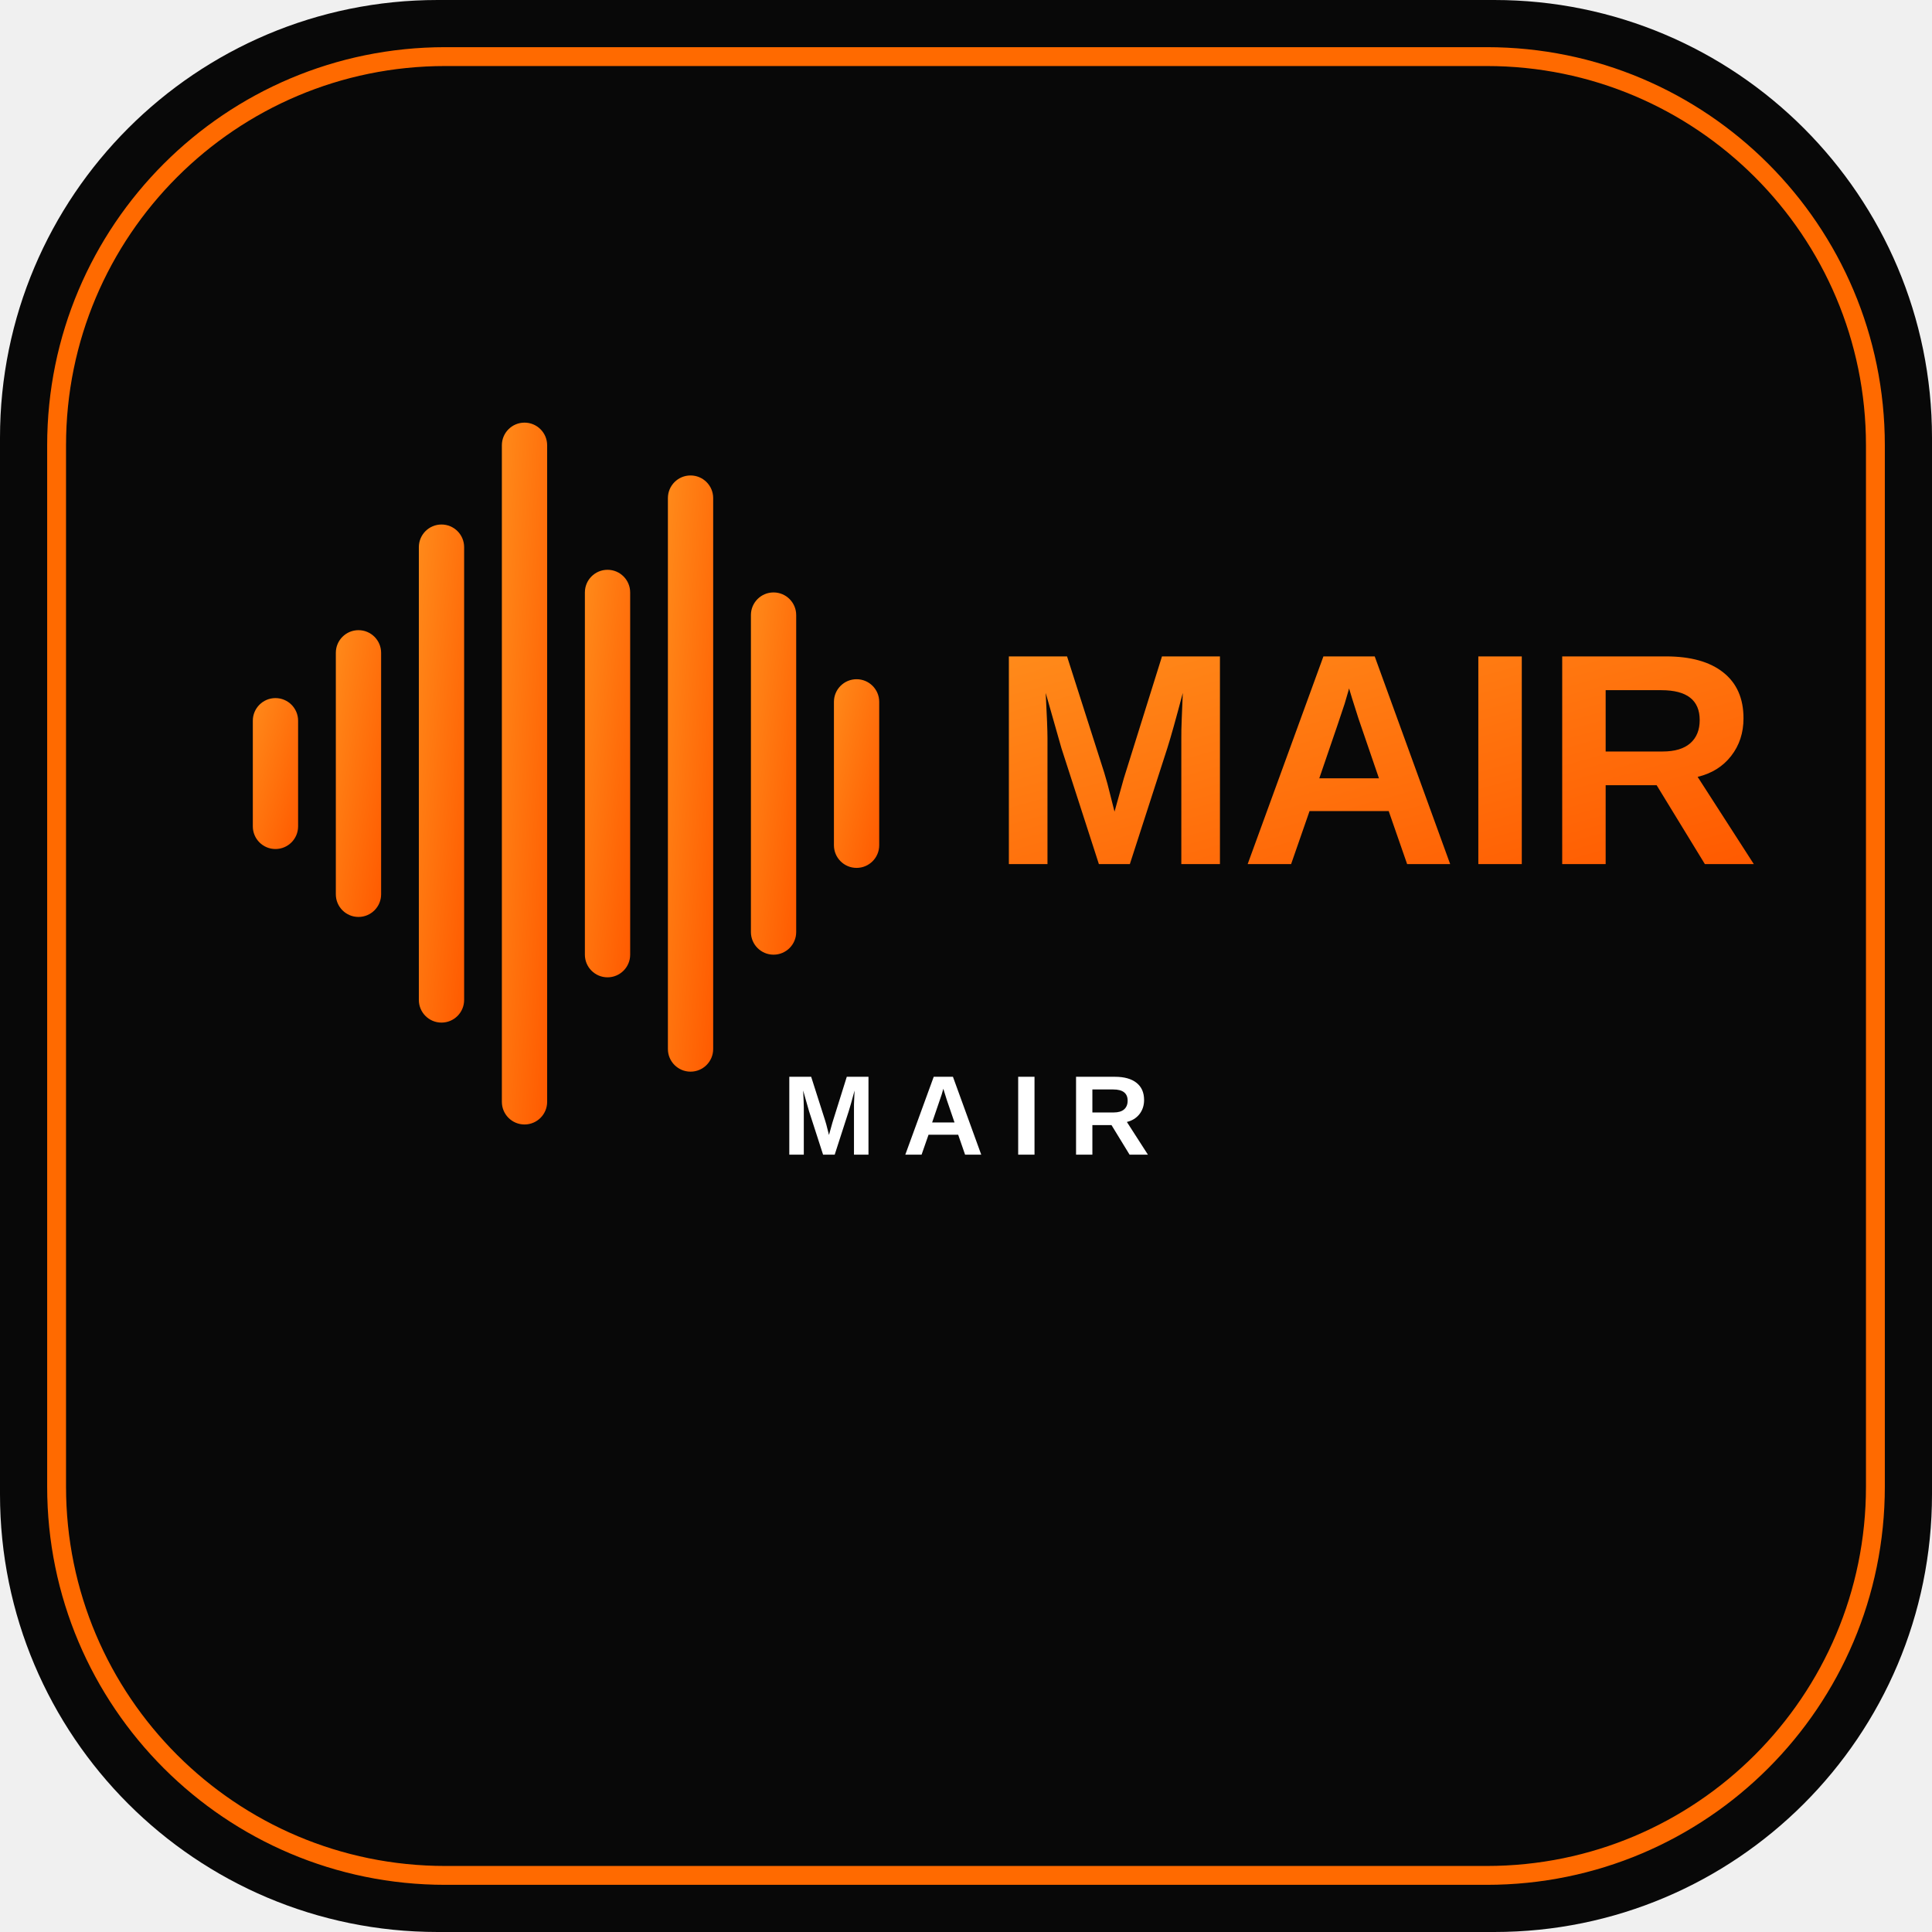
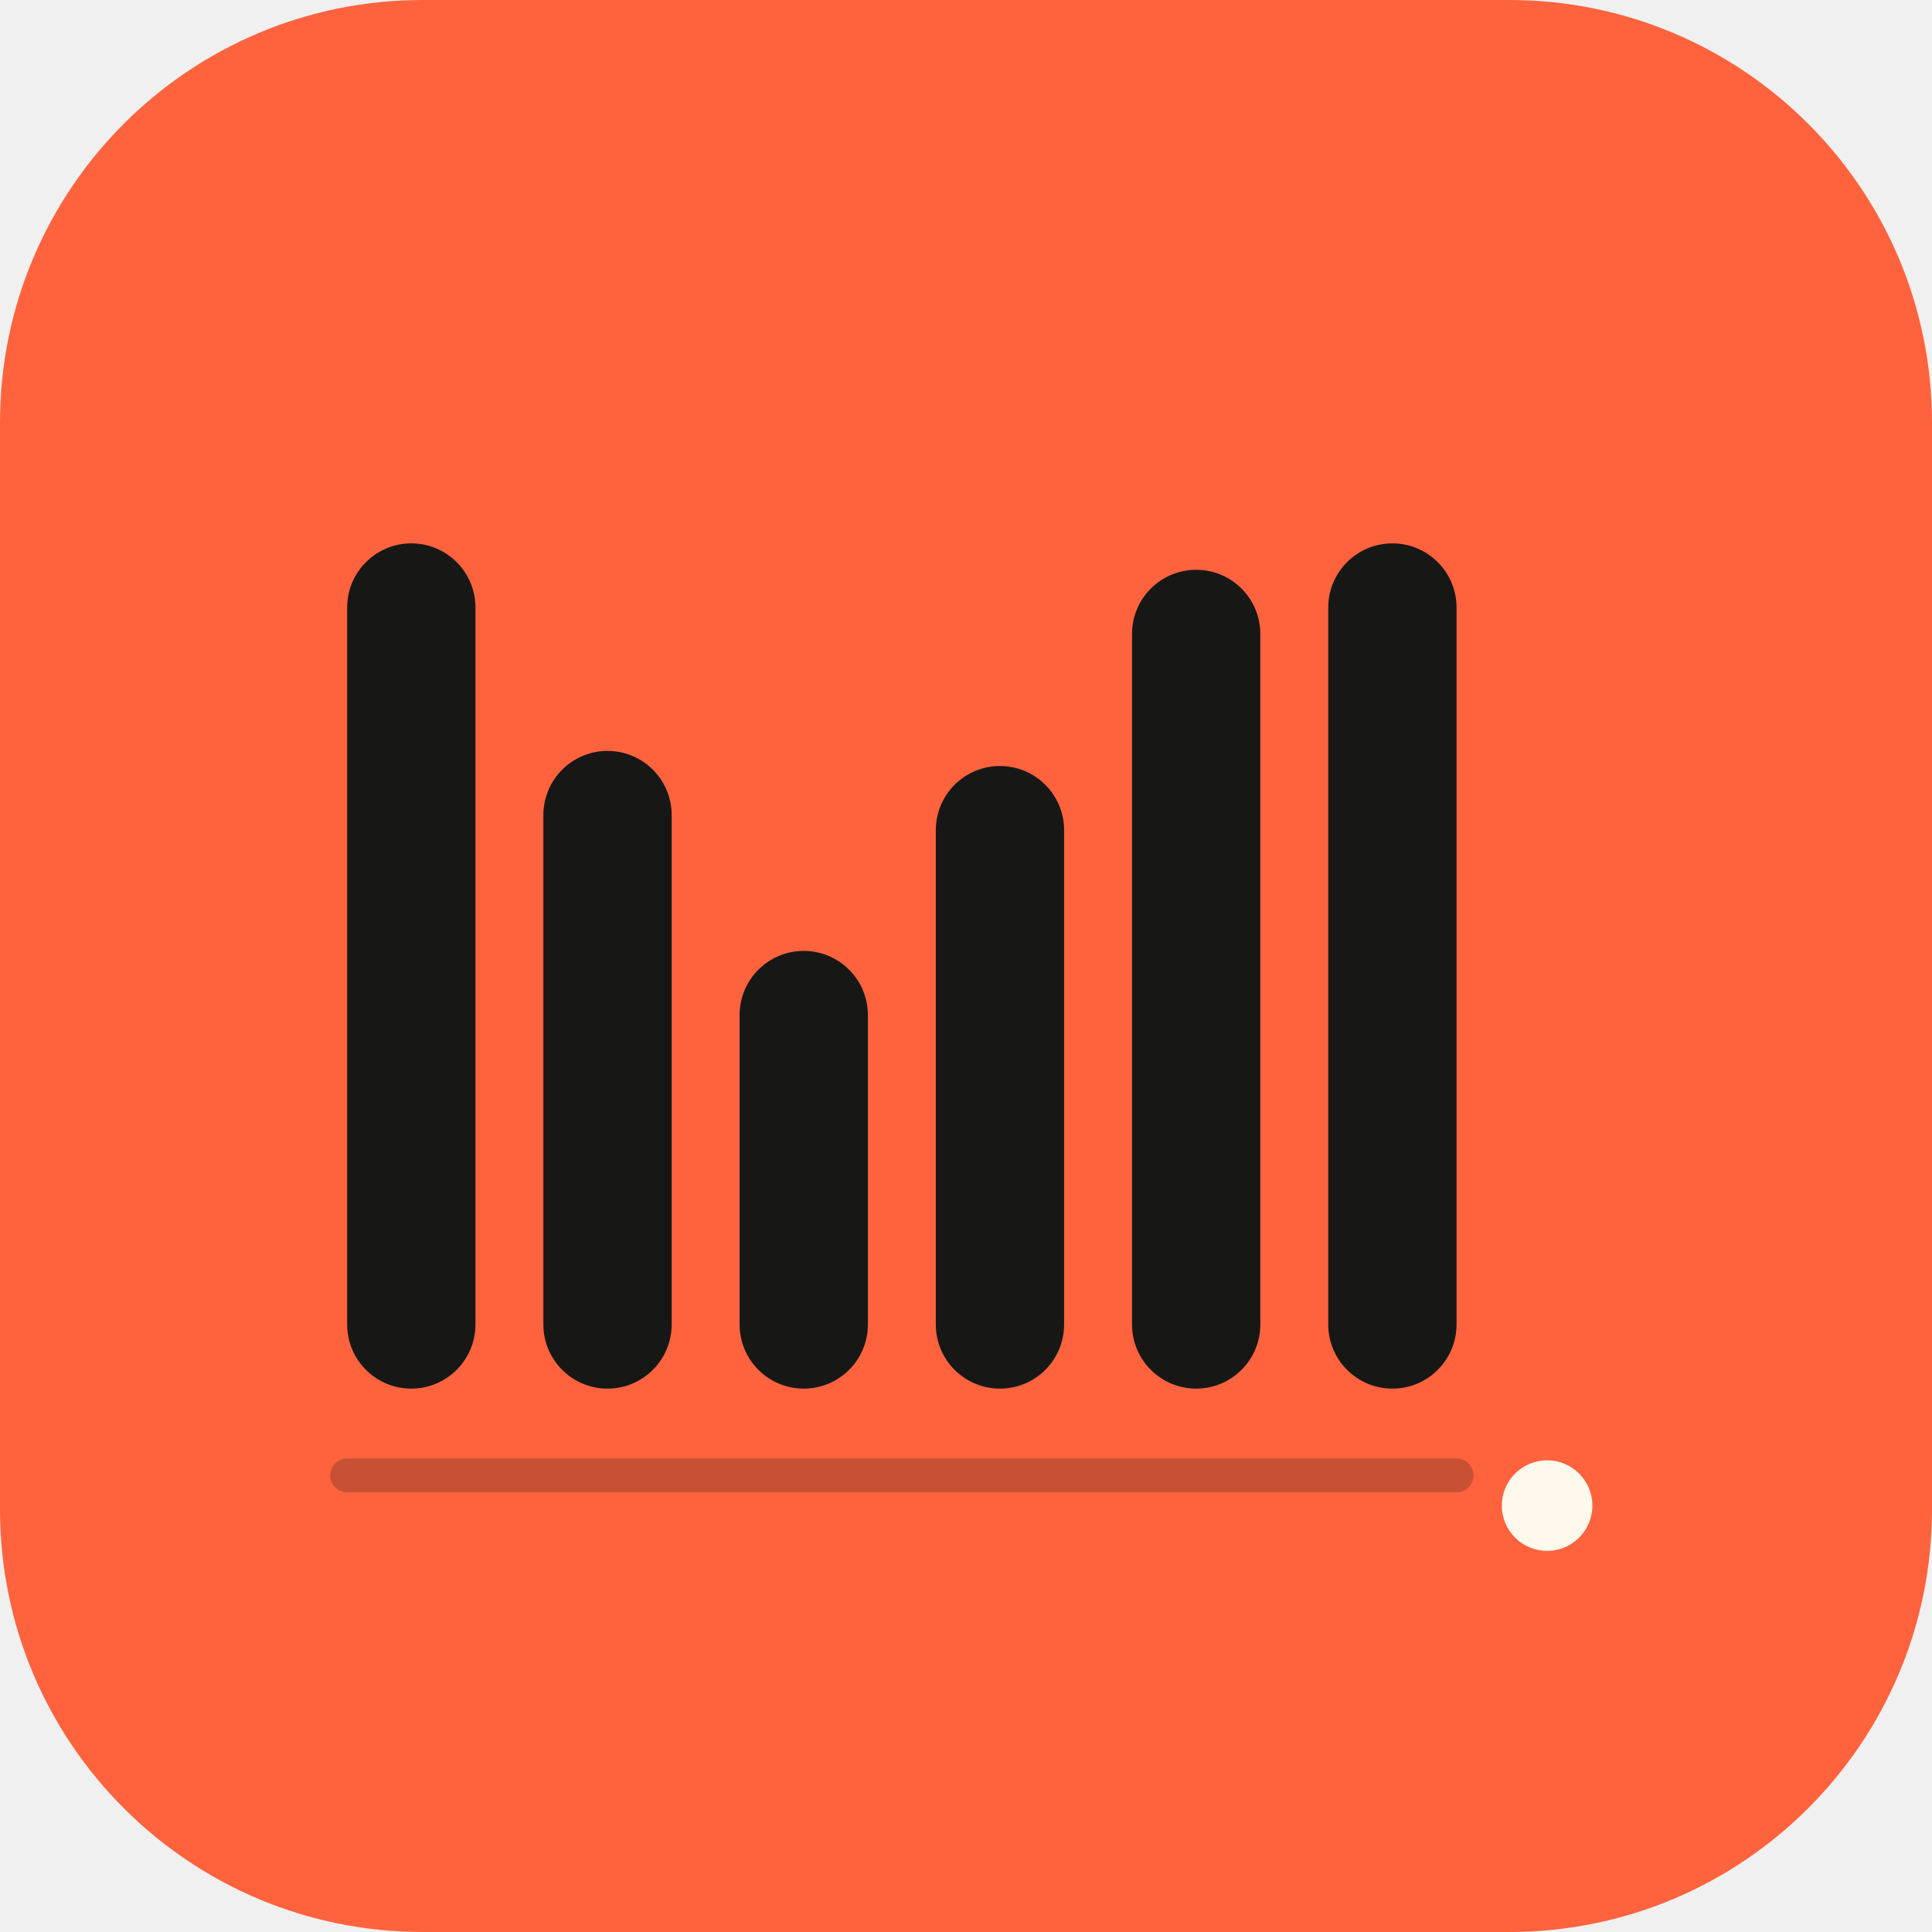
<svg xmlns="http://www.w3.org/2000/svg" viewBox="0 0 512 512" role="img" aria-label="MAIR app icon">
-   <defs>
-     <linearGradient id="o" x1="0" y1="0" x2="1" y2="1">
-       <stop stop-color="#ff8a1a" />
-       <stop offset="1" stop-color="#ff5a00" />
-     </linearGradient>
-   </defs>
-   <rect width="512" height="512" rx="116" fill="#080808" />
-   <rect x="15" y="15" width="482" height="482" rx="103" fill="none" stroke="#ff6a00" stroke-width="5" />
-   <g fill="url(#o)">
-     <rect x="89" y="167" width="12" height="76" rx="6" />
-     <rect x="111" y="139" width="12" height="132" rx="6" />
-     <rect x="133" y="112" width="12" height="186" rx="6" />
-     <rect x="155" y="151" width="12" height="108" rx="6" />
-     <rect x="177" y="126" width="12" height="158" rx="6" />
-     <rect x="199" y="157" width="12" height="96" rx="6" />
-     <rect x="221" y="180" width="12" height="50" rx="6" />
-     <rect x="67" y="185" width="12" height="40" rx="6" />
+   <rect width="512" height="512" rx="112" fill="#ff633e" />
+   <g fill="#171816">
+     <rect x="92" y="144" width="34" height="224" rx="17" />
+     <rect x="144" y="199" width="34" height="169" rx="17" />
+     <rect x="196" y="252" width="34" height="116" rx="17" />
+     <rect x="248" y="203" width="34" height="165" rx="17" />
+     <rect x="300" y="151" width="34" height="217" rx="17" />
+     <rect x="352" y="144" width="34" height="224" rx="17" />
  </g>
-   <text x="262" y="229" textLength="196" lengthAdjust="spacingAndGlyphs" font-family="Arial,Helvetica,sans-serif" font-size="80" font-weight="900" fill="url(#o)">MAIR</text>
-   <text x="256" y="306" text-anchor="middle" font-family="Arial,Helvetica,sans-serif" font-size="30" font-weight="900" letter-spacing="7" fill="#ffffff">MAIR</text>
+   <path d="M92 391h294" fill="none" stroke="#171816" stroke-width="9" stroke-linecap="round" opacity=".24" />
+   <circle cx="410" cy="399" r="12" fill="#fff8ec" />
</svg>
